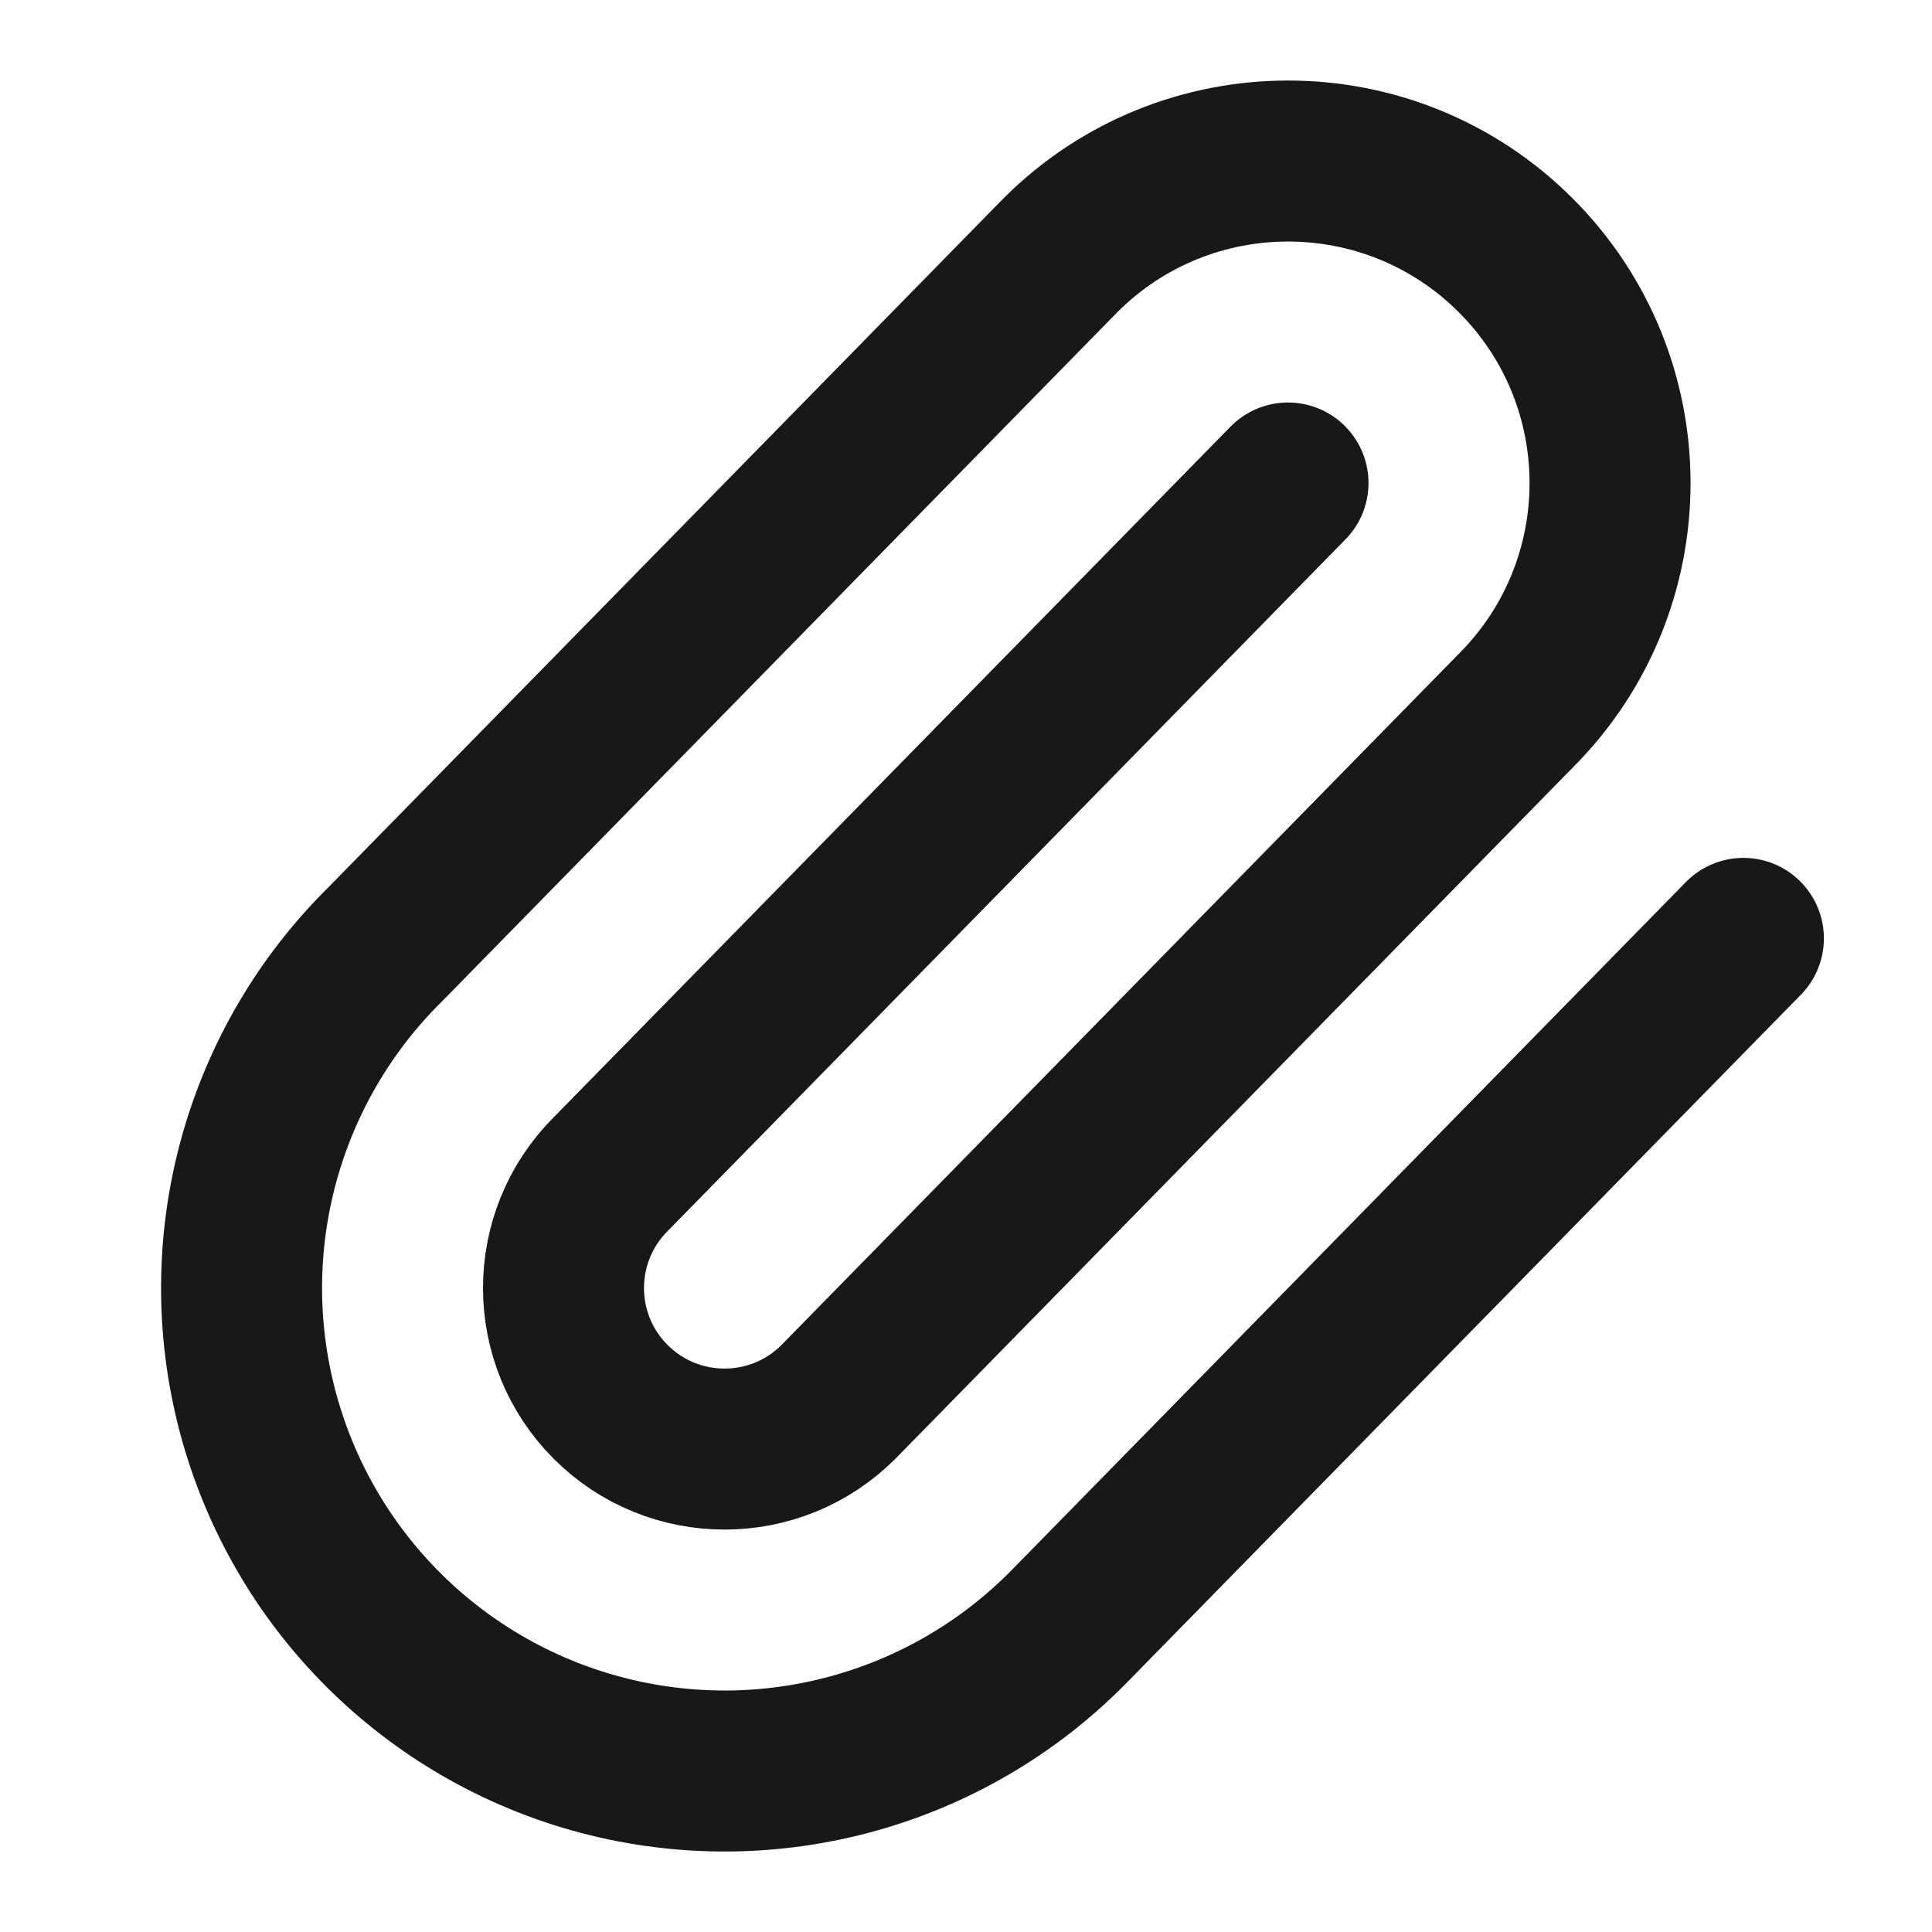
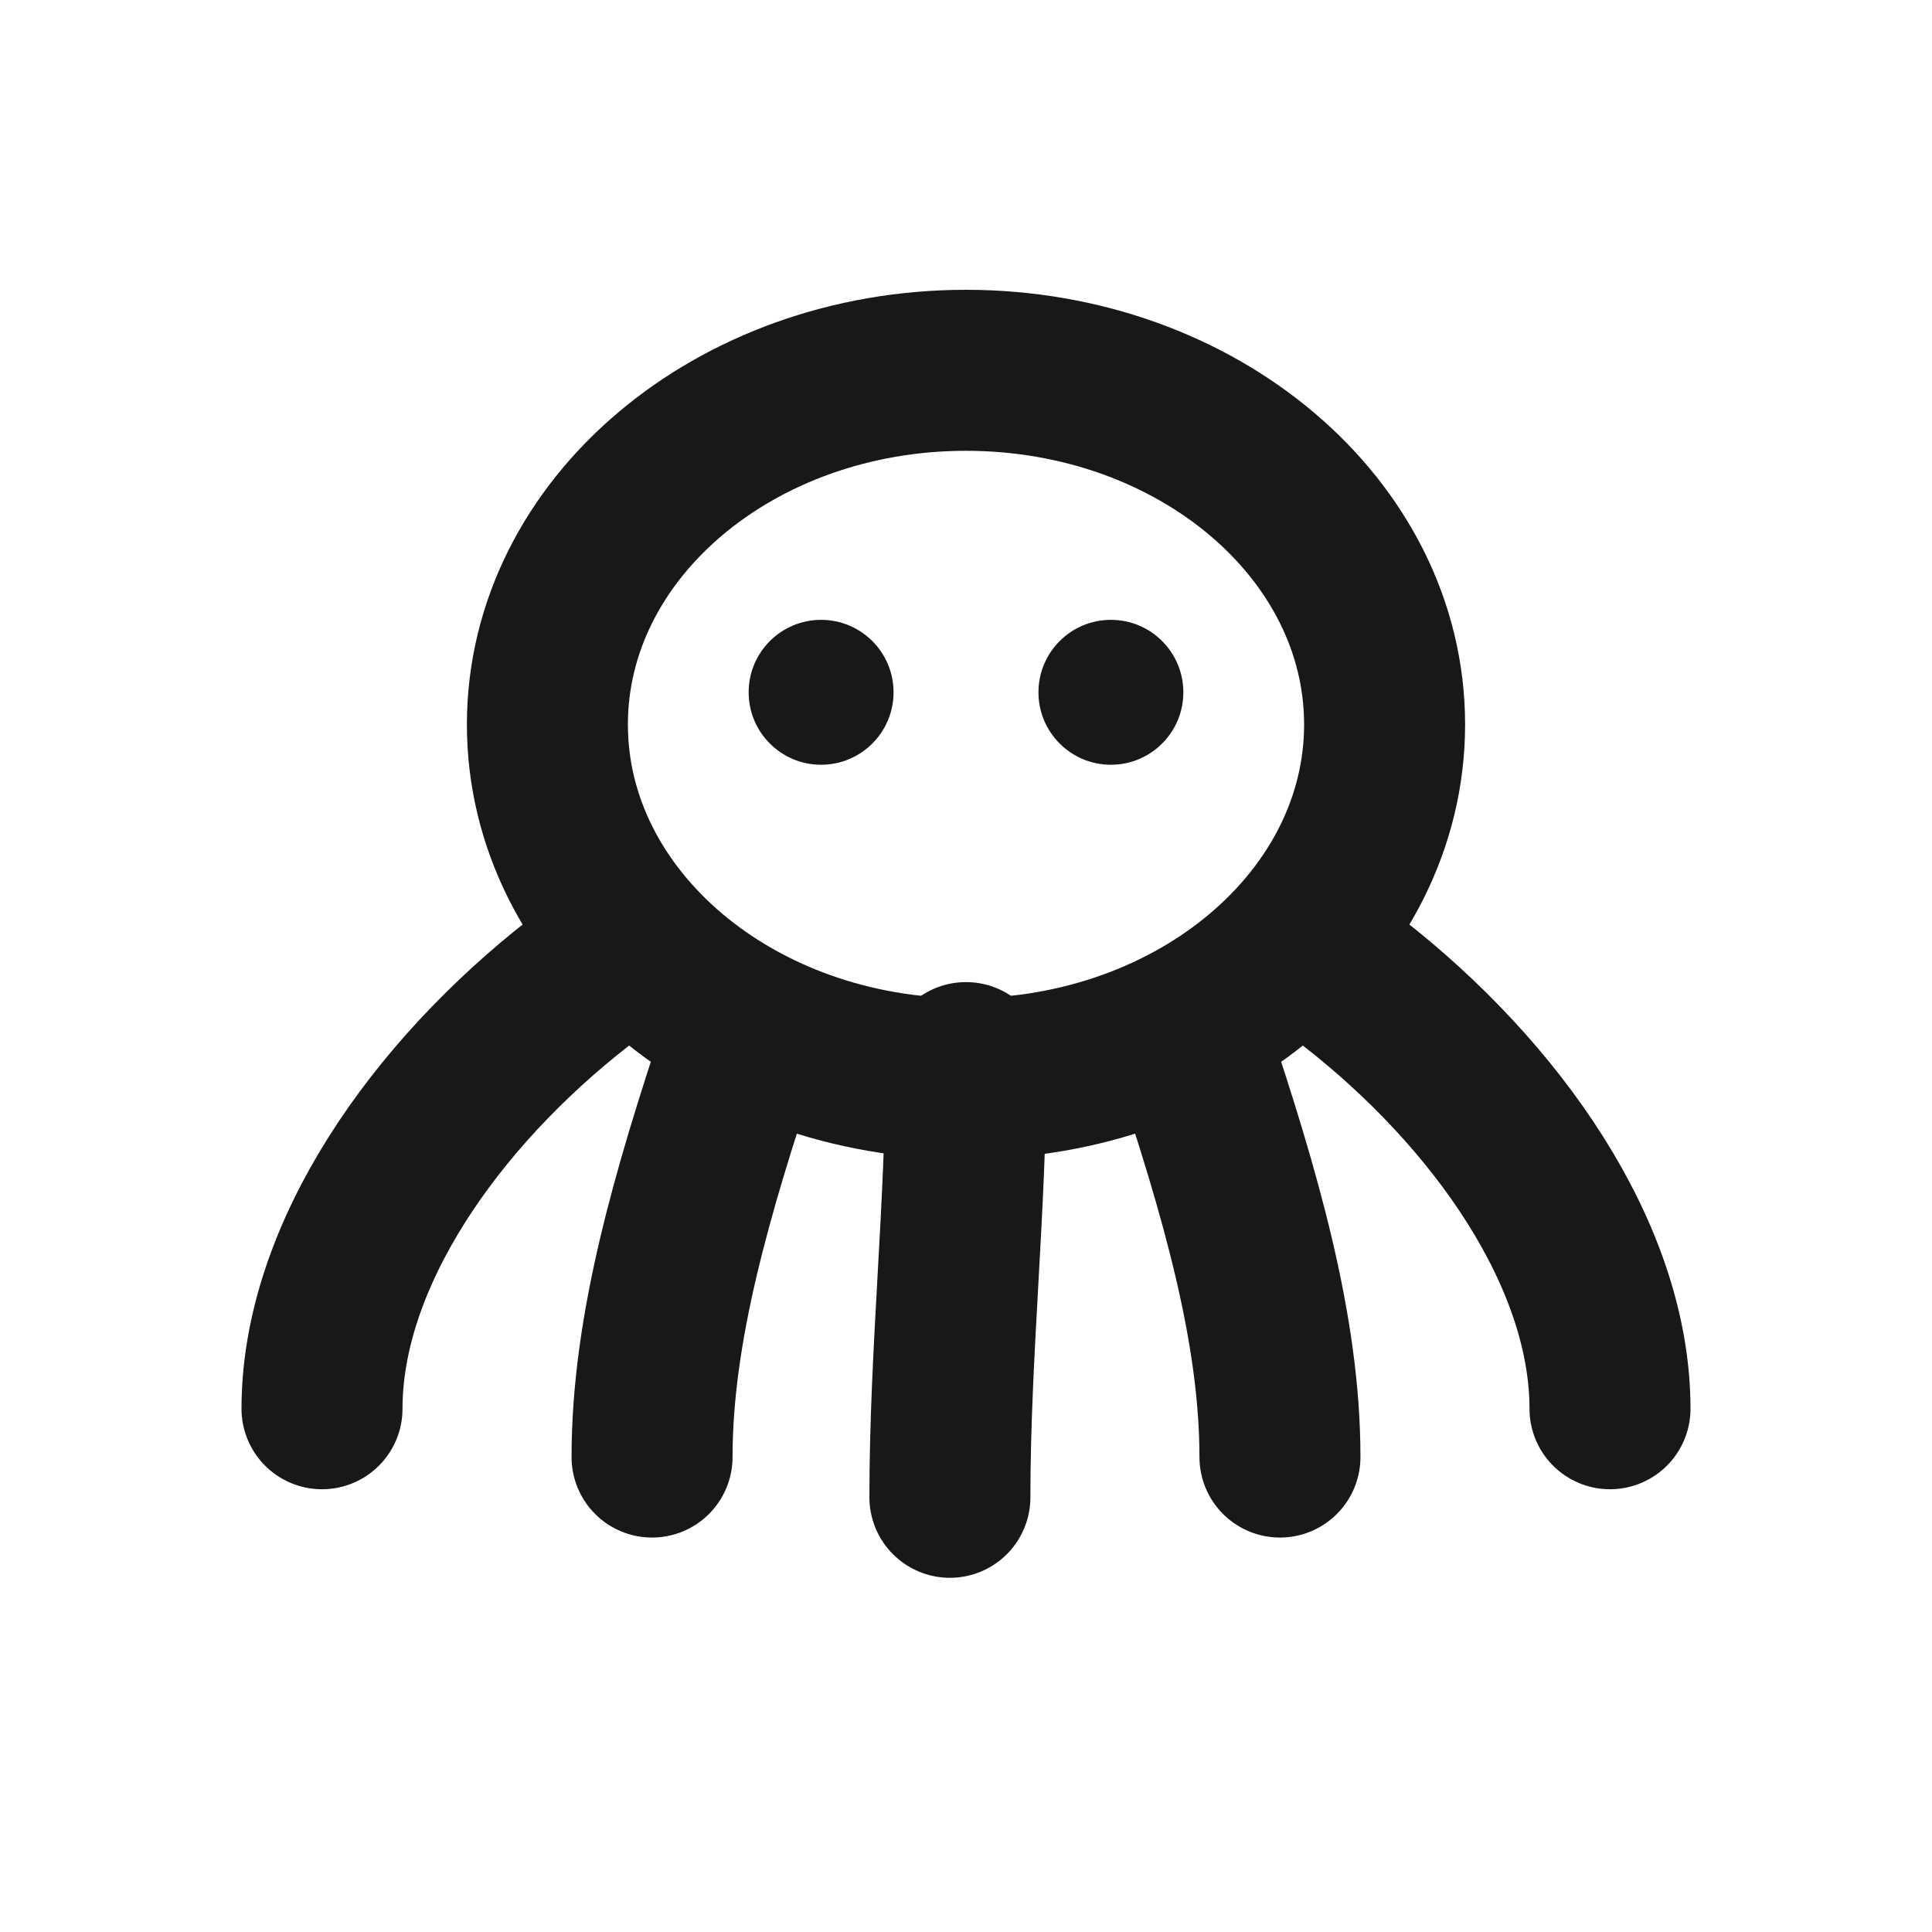
- <svg xmlns="http://www.w3.org/2000/svg" viewBox="0 0 24 24" fill="none" stroke-linecap="round" stroke-linejoin="round">
+ <svg xmlns="http://www.w3.org/2000/svg" viewBox="0 0 24 24" fill="none">
  <style>
-     path { stroke: #18181b; }
+     .o { stroke: #18181b; fill: none; }
+     .d { fill: #18181b; }
    @media (prefers-color-scheme: dark) {
-       path { stroke: #e4e4e7; }
+       .o { stroke: #e4e4e7; }
+       .d { fill: #e4e4e7; }
    }
  </style>
-   <path stroke-width="2" d="m16 6-8.414 8.586a2 2 0 0 0 2.829 2.829l8.414-8.586a4 4 0 1 0-5.657-5.657l-8.379 8.551a6 6 0 1 0 8.485 8.485l8.379-8.551" />
+   <ellipse class="o" cx="12" cy="9" rx="5.2" ry="4.4" stroke-width="2" />
+   <circle class="d" cx="10.2" cy="8.6" r="0.9" />
+   <circle class="d" cx="13.8" cy="8.6" r="0.9" />
+   <path class="o" stroke-width="2" stroke-linecap="round" d="M7.2 12.2c-1.8 1.4-3.2 3.4-3.2 5.3M12 13.2c0 1.8-.2 3.6-.2 5.4M16.8 12.2c1.8 1.4 3.2 3.4 3.2 5.3M9.2 13c-.6 1.8-1.1 3.5-1.1 5.1M14.8 13c.6 1.8 1.1 3.5 1.1 5.1" />
</svg>
